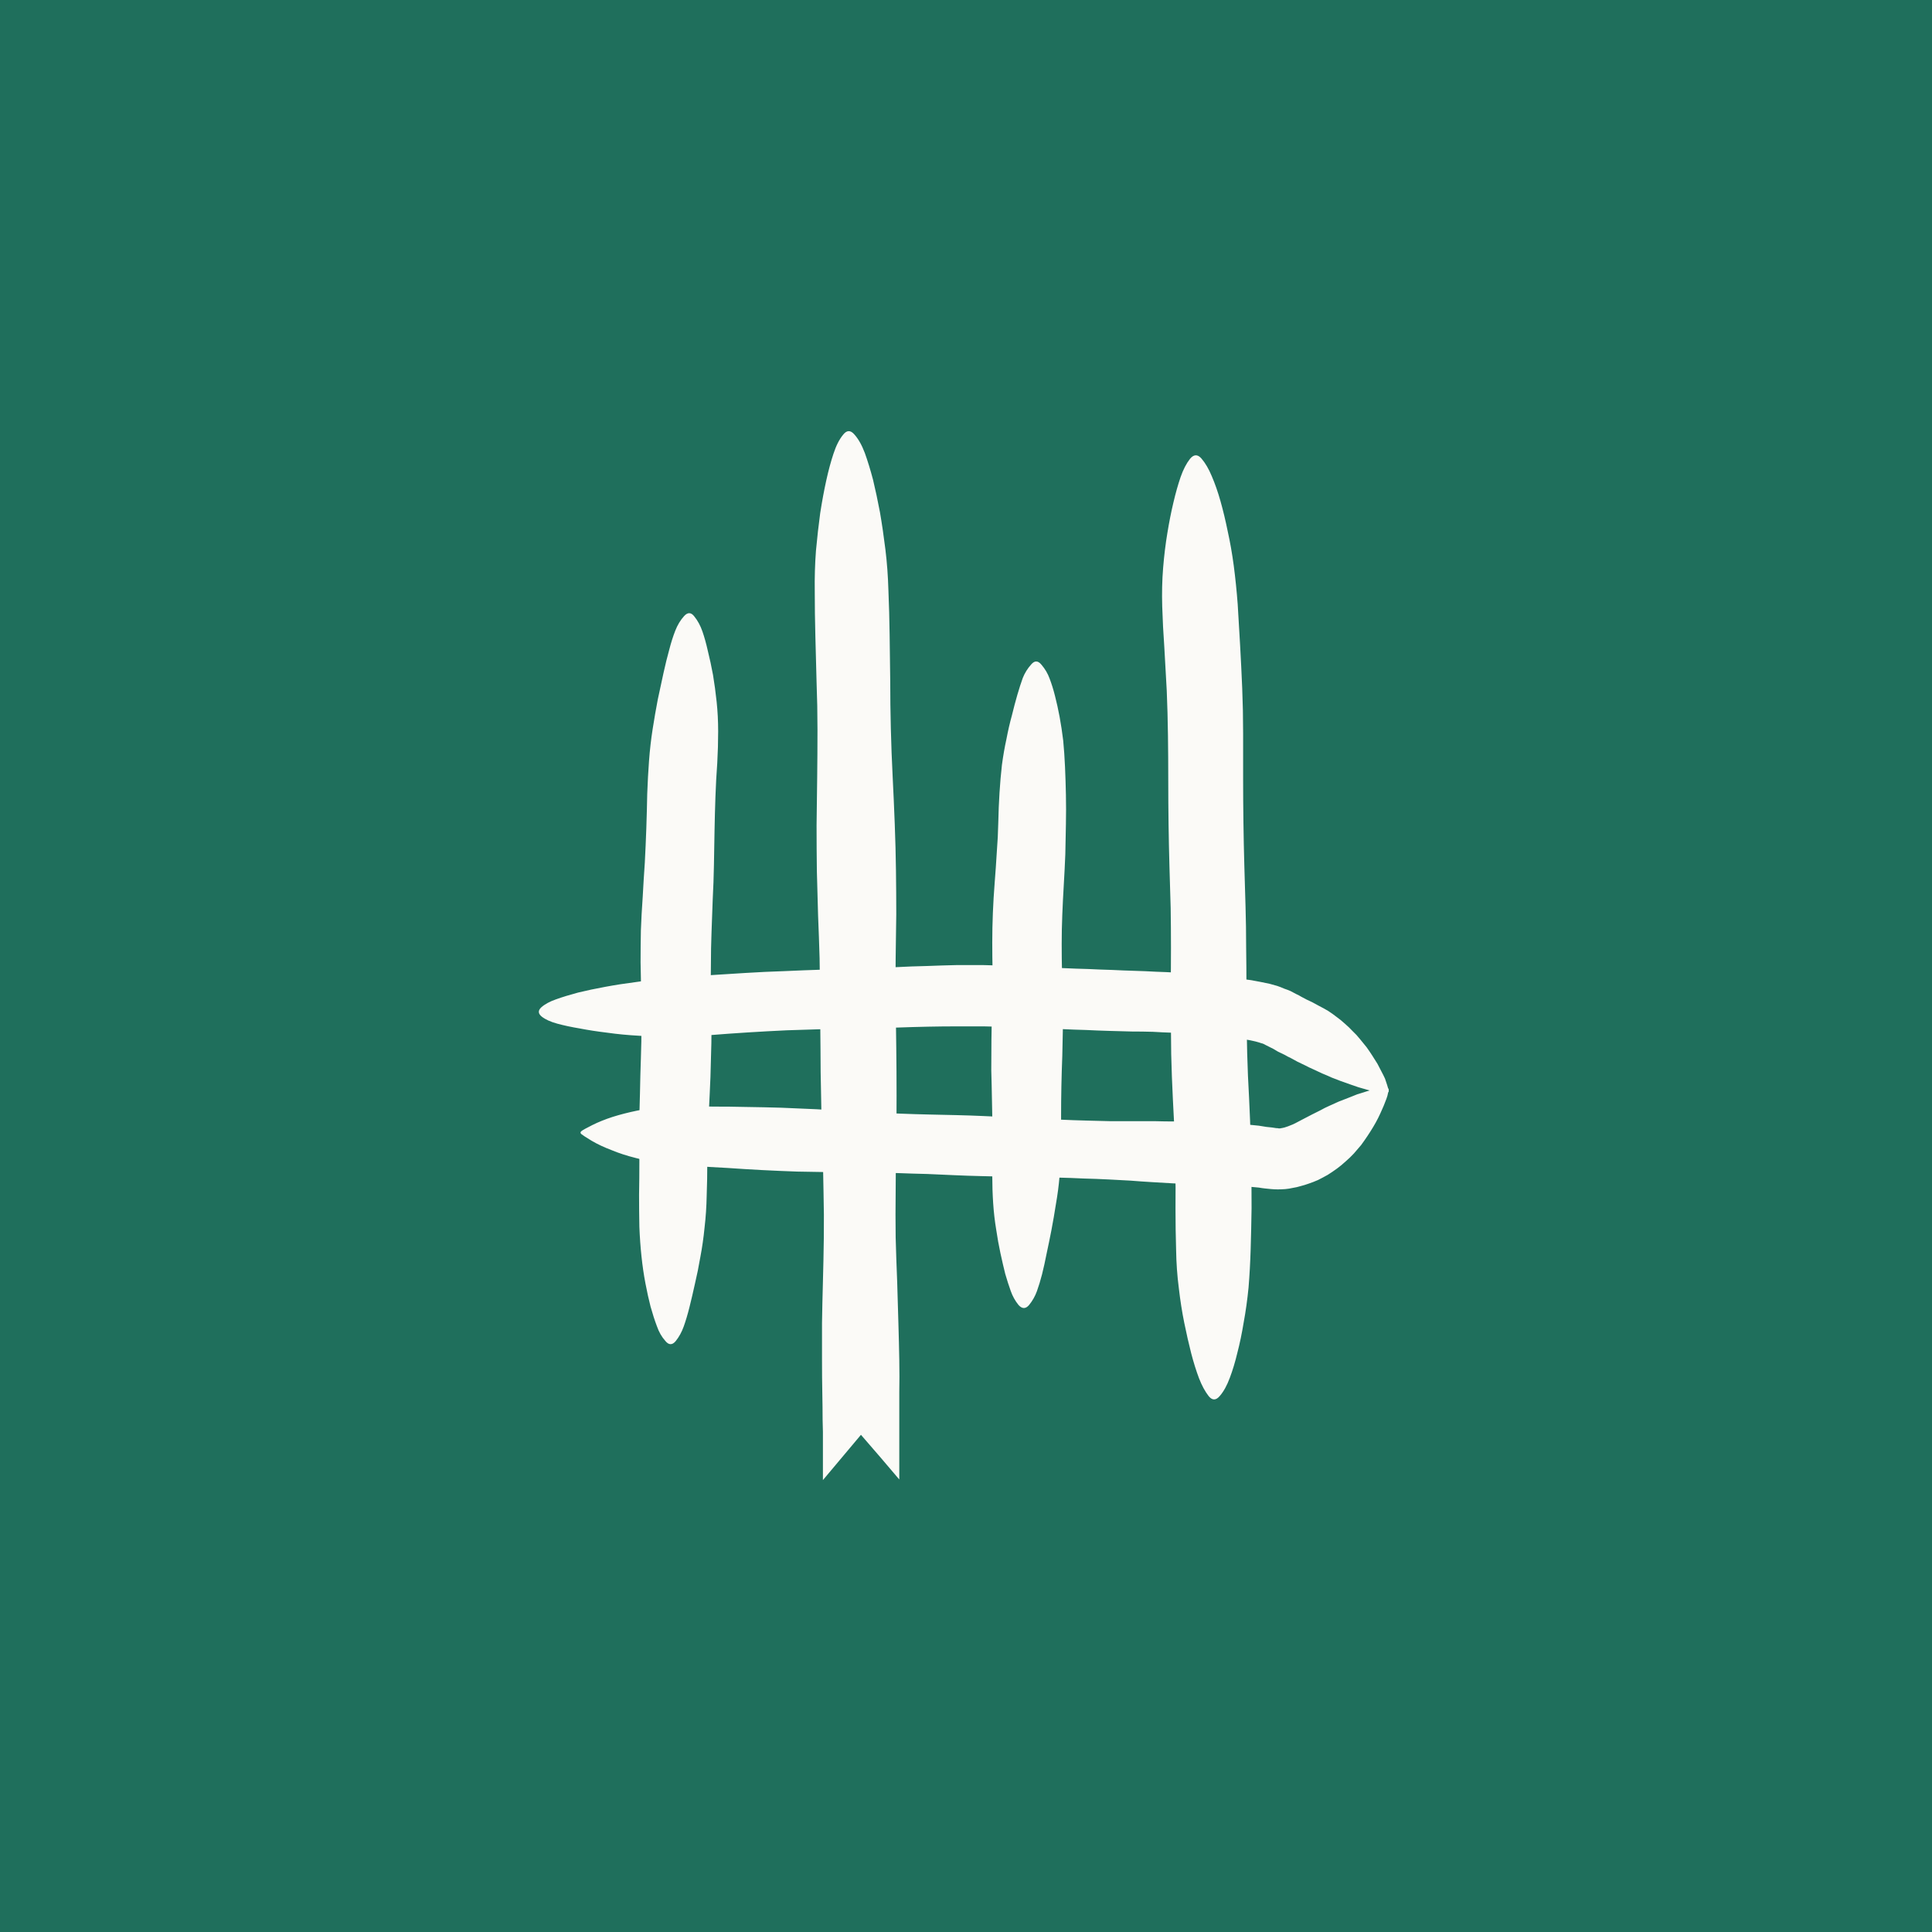
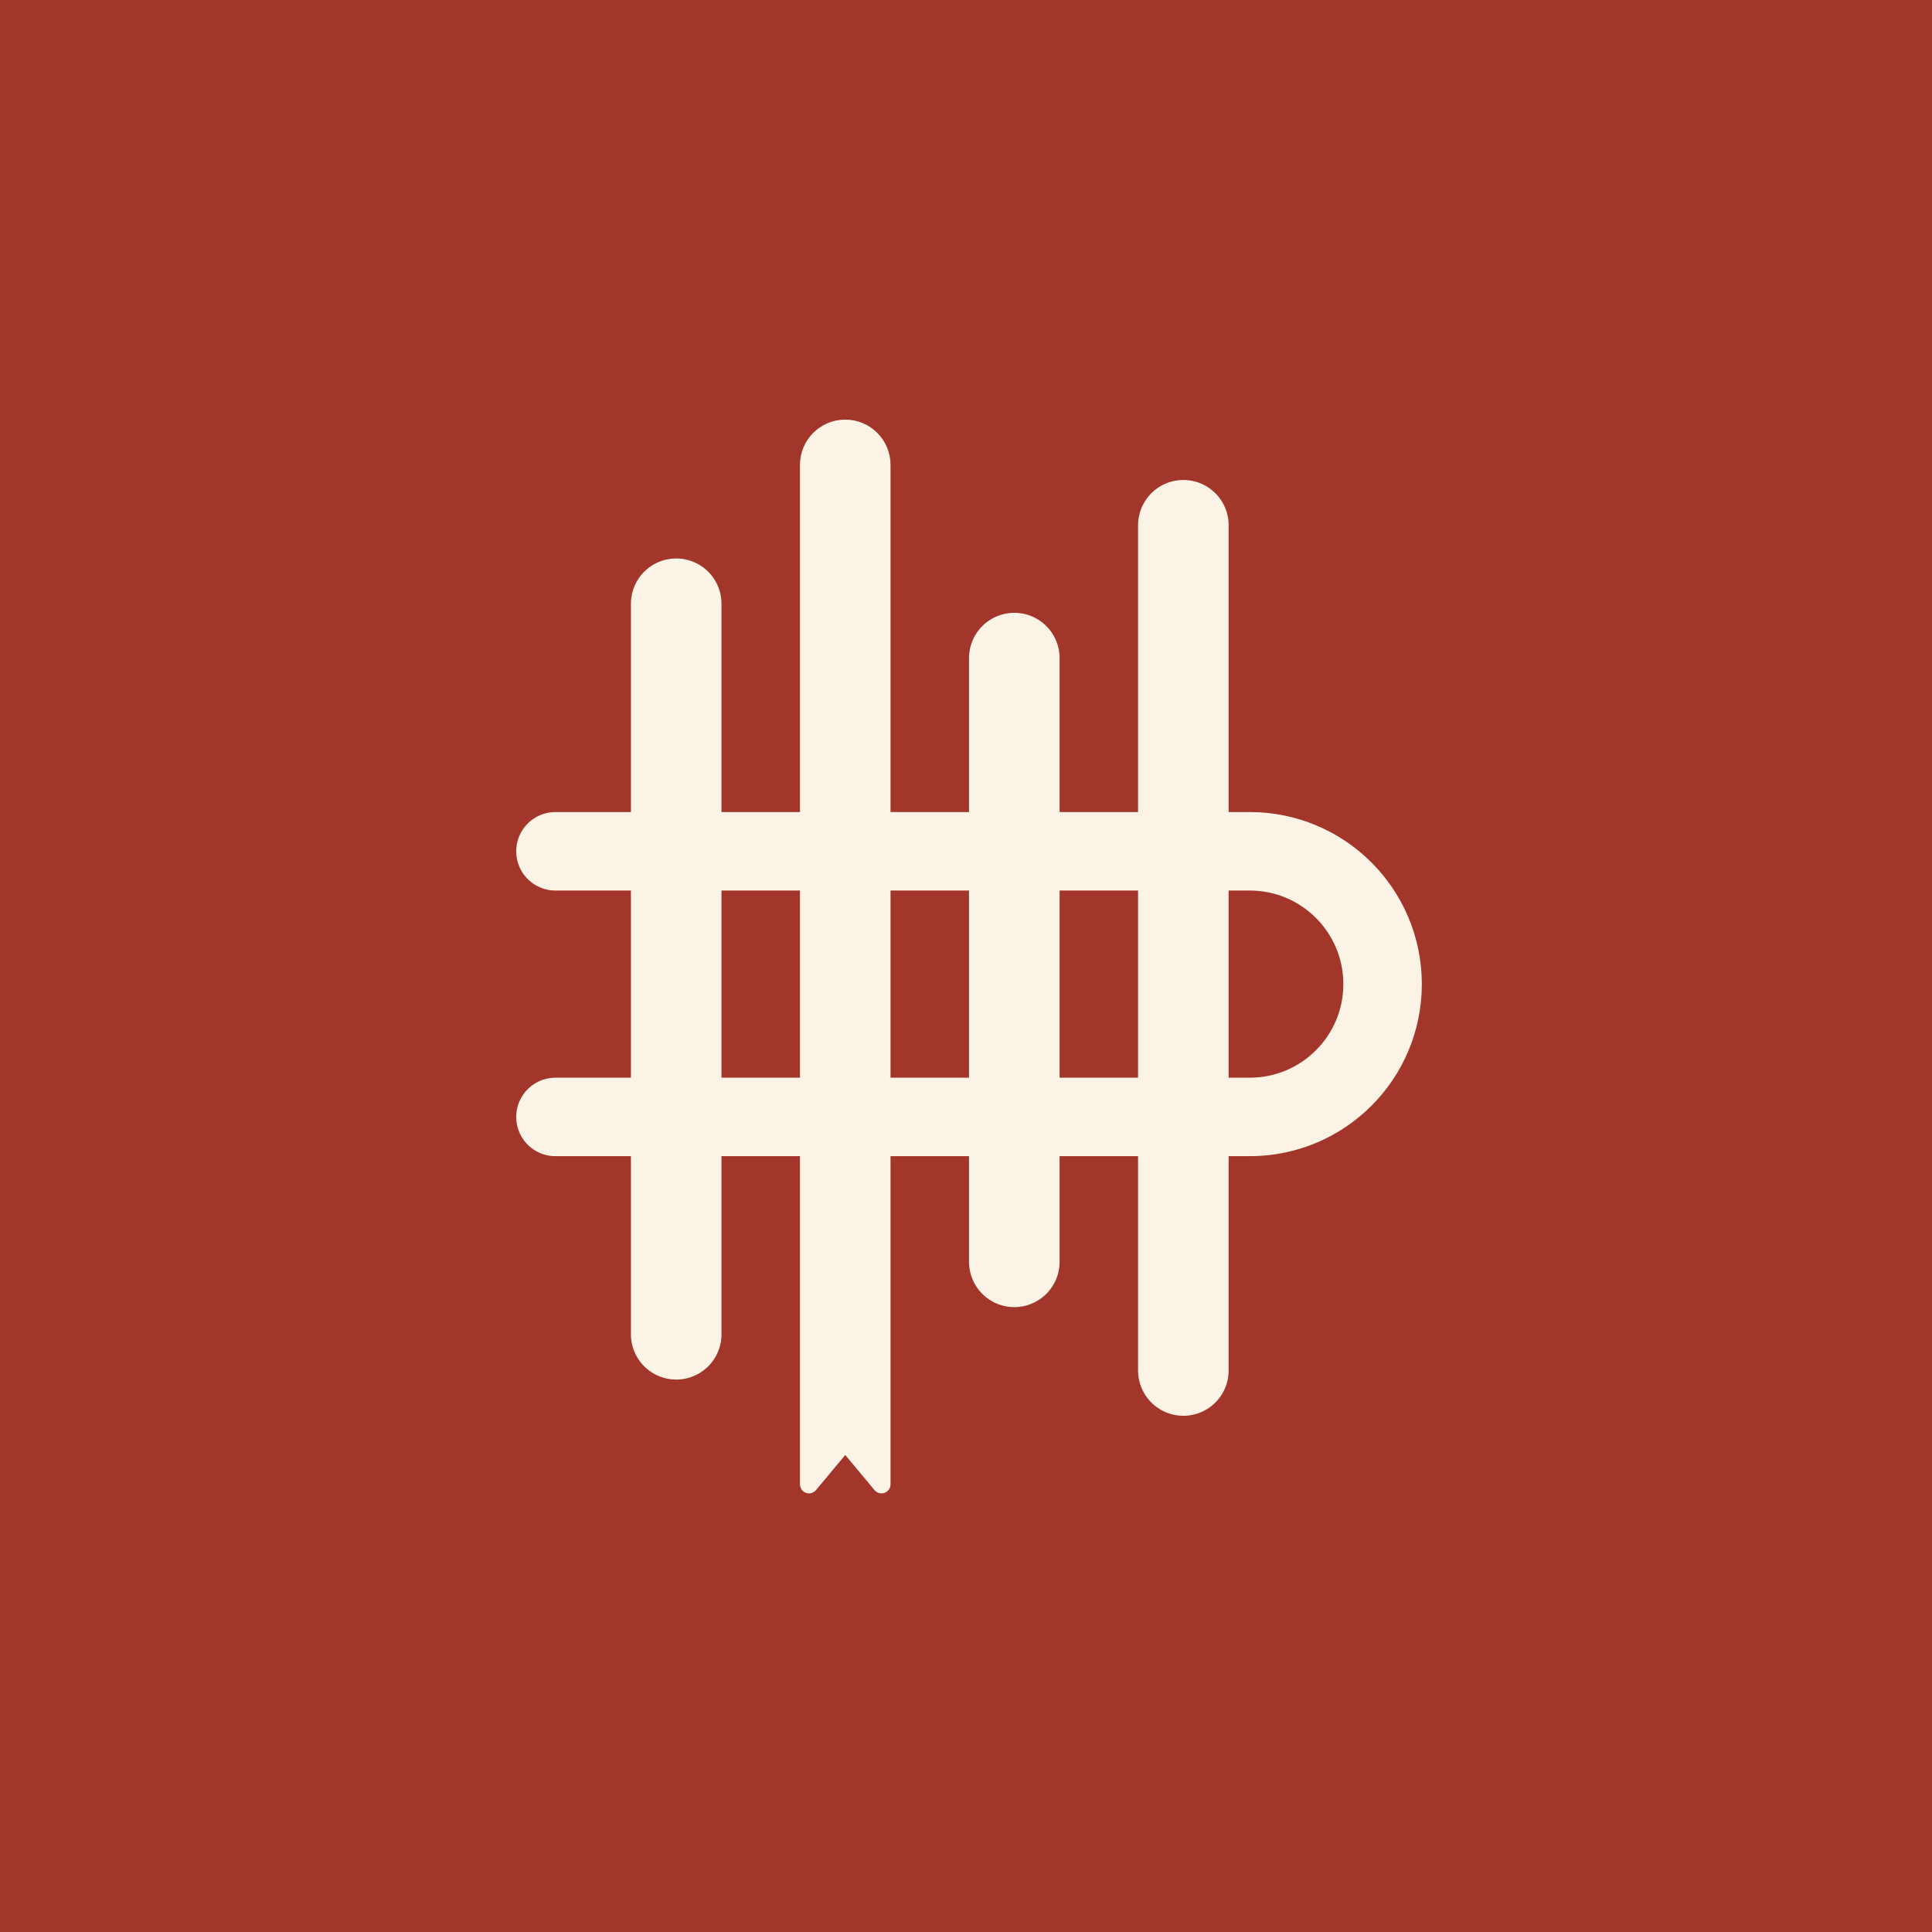
<svg xmlns="http://www.w3.org/2000/svg" viewBox="0 0 512 512">
-   <rect width="512" height="512" fill="#1f6f5c" />
+   <rect width="512" height="512" fill="#a3362a" />
  <g transform="translate(51.2 51.2) scale(0.8)">
-     <g fill="#fbfaf7">
-       <path d="M162.6 140.1q-1.8 2 -2.9 4.8q-1.1 2.8 -2 6.3q-1 3.6 -1.9 7.7q-0.9 4.2 -1.9 8.8q-0.9 4.7 -1.7 9.8q-0.8 5.1 -1.2 10.5q-0.4 5.4 -0.6 11q-0.1 5.6 -0.3 11.4q-0.2 5.7 -0.5 11.4q-0.4 5.7 -0.7 11.4q-0.4 5.6 -0.6 11q-0.1 5.4 -0.1 10.6q0.1 5.1 0.2 10.2q0.1 5.2 0.1 10.6q0 5.4 -0.2 11q-0.2 5.7 -0.3 11.4q-0.2 5.7 -0.2 11.5q0 5.7 0 11.3q0 5.6 -0.1 11q0 5.5 0.1 10.6q0.2 5.1 0.7 9.8q0.5 4.7 1.3 8.9q0.8 4.2 1.7 7.7q1 3.6 2.1 6.5q1 2.9 2.8 4.9q1.7 2.1 3.4 0.1q1.7 -2.1 2.7 -4.9q1 -2.8 1.9 -6.4q0.9 -3.6 1.8 -7.7q1 -4.2 1.8 -8.9q0.9 -4.7 1.4 -9.8q0.6 -5.1 0.7 -10.5q0.2 -5.4 0.2 -11q0.1 -5.6 0.3 -11.3q0.2 -5.7 0.5 -11.4q0.3 -5.7 0.4 -11.3q0.2 -5.6 0.2 -11q-0.1 -5.4 -0.2 -10.5q-0.1 -5.1 0 -10.2q0 -5.1 0.2 -10.5q0.2 -5.4 0.4 -11q0.3 -5.6 0.4 -11.3q0.1 -5.7 0.2 -11.4q0.1 -5.7 0.3 -11.3q0.2 -5.7 0.6 -11.1q0.3 -5.4 0.3 -10.5q0 -5.1 -0.5 -9.8q-0.5 -4.7 -1.2 -8.9q-0.8 -4.3 -1.7 -7.9q-0.8 -3.6 -1.8 -6.5q-1 -2.9 -2.7 -5q-1.6 -2.1 -3.4 -0.1z" />
-       <path d="M215.3 80q-1.9 2.3 -3.2 6.3q-1.3 3.9 -2.4 8.9q-1.1 5 -2 10.8q-0.8 5.9 -1.4 12.4q-0.5 6.5 -0.4 13.6q0 7.1 0.2 14.7q0.2 7.5 0.4 15.3q0.3 7.8 0.3 15.7q0 8 -0.1 15.9q-0.1 8 -0.2 15.8q0 7.8 0.1 15.3q0.2 7.5 0.4 14.6q0.3 7.1 0.5 14.1q0.1 7.1 0.2 14.6q0 7.5 0.1 15.3q0 7.8 0.2 15.8q0.1 7.9 0.4 15.9q0.3 7.9 0.4 15.7q0.2 7.8 0.1 15.3q-0.1 7.6 -0.3 14.7q-0.2 7.1 -0.3 13.6q0 6.5 0 12.3q0 5.8 0.1 10.8q0.1 5 0.1 8.9l0.1 4l0 8l0 8l6.3 -7.5l6.3 -7.5l6.4 7.4l6.3 7.4l0 -8l0 -8l0 -3.9q0 -4 0 -9q0.1 -4.9 0 -10.7q-0.1 -5.8 -0.3 -12.4q-0.2 -6.5 -0.4 -13.6q-0.3 -7.1 -0.5 -14.6q-0.1 -7.5 0 -15.3q0 -7.8 0.2 -15.8q0.1 -8 0.1 -15.9q0 -8 -0.1 -15.8q-0.1 -7.8 -0.2 -15.3q-0.1 -7.5 0 -14.6q0.1 -7.2 0.2 -14.3q0 -7.1 -0.1 -14.6q-0.1 -7.5 -0.4 -15.3q-0.3 -7.9 -0.7 -15.8q-0.4 -7.9 -0.6 -15.9q-0.2 -8 -0.2 -15.8q-0.1 -7.8 -0.2 -15.3q-0.1 -7.5 -0.4 -14.6q-0.2 -7.1 -1 -13.6q-0.8 -6.5 -1.8 -12.3q-1.1 -5.8 -2.3 -10.8q-1.3 -4.9 -2.7 -8.8q-1.5 -4 -3.5 -6.2q-1.9 -2.2 -3.7 0.1z" />
-       <path d="M277.6 156.1q-1.8 2 -2.8 4.5q-0.9 2.5 -1.8 5.6q-0.9 3.1 -1.8 6.8q-1 3.6 -1.8 7.8q-0.9 4.1 -1.5 8.6q-0.5 4.4 -0.8 9.2q-0.3 4.8 -0.4 9.7q-0.1 5 -0.5 10q-0.3 5.1 -0.7 10.1q-0.4 5.1 -0.6 10q-0.2 5 -0.2 9.8q0 4.7 0.1 9.3q0 4.5 -0.1 9q0 4.5 -0.2 9.3q-0.1 4.8 -0.1 9.7q-0.1 5 0.1 10q0.1 5.1 0.2 10.1q0.2 5.1 0.1 10q0 5 -0.1 9.8q0 4.7 0.3 9.2q0.3 4.5 1 8.7q0.6 4.1 1.4 7.8q0.8 3.7 1.6 6.9q0.9 3.1 1.8 5.6q0.9 2.6 2.6 4.7q1.8 2 3.5 0q1.7 -2.1 2.6 -4.6q0.9 -2.5 1.7 -5.6q0.8 -3.2 1.5 -6.8q0.8 -3.7 1.6 -7.8q0.8 -4.2 1.5 -8.7q0.8 -4.5 1.2 -9.2q0.5 -4.8 0.5 -9.7q0 -5 0 -10q0 -5 0.1 -10.1q0.1 -5 0.3 -10q0.1 -4.9 0.2 -9.6q0.1 -4.8 0 -9.3q-0.1 -4.5 -0.3 -9q-0.1 -4.5 -0.1 -9.2q0 -4.8 0.2 -9.7q0.2 -5 0.5 -10q0.3 -5 0.5 -10q0.1 -5.1 0.2 -10q0.1 -5 0 -9.7q-0.1 -4.8 -0.3 -9.3q-0.2 -4.5 -0.6 -8.7q-0.5 -4.1 -1.2 -7.9q-0.7 -3.7 -1.5 -6.8q-0.8 -3.2 -1.8 -5.8q-0.9 -2.5 -2.7 -4.6q-1.7 -2.1 -3.4 -0.1z" />
-       <path d="M330.2 88q-1.8 2.3 -3.1 6q-1.3 3.8 -2.4 8.5q-1.1 4.6 -2 10.1q-0.9 5.4 -1.4 11.5q-0.5 6.1 -0.3 12.8q0.2 6.6 0.7 13.6q0.4 7 0.8 14.3q0.3 7.2 0.4 14.7q0.1 7.4 0.1 14.8q0 7.4 0.1 14.7q0.1 7.2 0.3 14.2q0.2 7 0.4 13.6q0.1 6.6 0.1 13.2q0 6.7 -0.1 13.7q0 7 0.1 14.2q0 7.3 0.3 14.7q0.3 7.4 0.7 14.8q0.3 7.4 0.4 14.7q0.2 7.3 0.1 14.3q0 7 0.2 13.6q0.1 6.6 0.9 12.7q0.7 6.1 1.8 11.5q1.1 5.4 2.3 10.1q1.2 4.6 2.6 8.3q1.4 3.6 3.2 5.9q1.8 2.2 3.7 -0.1q1.9 -2.2 3.3 -6q1.4 -3.7 2.5 -8.3q1.2 -4.6 2.1 -10.1q1 -5.4 1.6 -11.5q0.5 -6.1 0.7 -12.7q0.2 -6.6 0.3 -13.6q0 -7.1 -0.1 -14.4q-0.1 -7.2 -0.4 -14.7q-0.3 -7.4 -0.7 -14.8q-0.3 -7.4 -0.4 -14.7q-0.1 -7.3 -0.1 -14.3q0 -7.1 -0.1 -13.7q0 -6.6 -0.2 -13.3q-0.2 -6.6 -0.4 -13.6q-0.2 -7.1 -0.3 -14.4q-0.1 -7.3 -0.1 -14.7q0 -7.4 0 -14.8q0 -7.5 -0.3 -14.8q-0.3 -7.2 -0.7 -14.3q-0.4 -7 -0.8 -13.6q-0.5 -6.6 -1.3 -12.7q-0.8 -6 -2 -11.4q-1.1 -5.4 -2.4 -10q-1.3 -4.6 -2.9 -8.3q-1.5 -3.6 -3.4 -5.8q-1.9 -2.2 -3.8 0.1z" />
-       <path d="M115.5 272.8q1.8 1.4 5.1 2.3q3.3 0.9 7.5 1.6q4.1 0.8 9.1 1.4q4.9 0.7 10.4 1q5.5 0.4 11.4 0.3q6 -0.1 12.2 -0.5q6.2 -0.5 12.6 -0.9q6.4 -0.4 12.8 -0.7q6.4 -0.2 12.7 -0.4q6.2 -0.1 12.2 -0.2q5.9 -0.1 11.5 -0.3q5.5 -0.2 10.4 -0.3q4.9 -0.1 9.4 -0.1q4.6 0 9.1 0q4.4 0.1 8.8 0.2q4.4 0.2 8.7 0.4q4.2 0.2 8.3 0.3q4.1 0.2 8.1 0.3q4 0.2 7.7 0.3q3.8 0.1 7.4 0.2q3.6 0 7 0.1q3.3 0.2 6.4 0.3q3.2 0.1 6 0.3q2.9 0.2 5.4 0.4q2.6 0.2 4.8 0.5q2.2 0.2 3.9 0.4q1.8 0.2 3.2 0.5q1.4 0.2 2.5 0.4q1 0.2 1.8 0.4q0.8 0.2 1.4 0.4q0.5 0.2 1 0.3q0.5 0.2 1 0.5q0.4 0.2 1 0.5q0.6 0.3 1.4 0.7q0.8 0.5 1.7 1q1 0.5 2.1 1q1 0.6 2.1 1.1q1.1 0.6 2.2 1.2q1.2 0.6 2.5 1.2q1.3 0.7 2.7 1.3q1.5 0.7 3 1.4q1.5 0.6 3 1.3q1.5 0.6 3.1 1.2q1.6 0.6 3.1 1.1q1.5 0.5 2.9 1q1.5 0.4 2.8 0.8q1.3 0.4 2.5 0.6q1.2 0.3 2.2 0.3q1 0.1 1.8 0q0.8 0 0.6 -0.8q-0.2 -0.7 -0.5 -1.7q-0.3 -1 -0.7 -2.1q-0.5 -1.1 -1.2 -2.4q-0.6 -1.2 -1.3 -2.5q-0.8 -1.3 -1.7 -2.7q-0.9 -1.4 -1.9 -2.8q-1.1 -1.4 -2.2 -2.7q-1.1 -1.4 -2.4 -2.6q-1.2 -1.3 -2.6 -2.5q-1.3 -1.2 -2.7 -2.2q-1.4 -1.1 -2.8 -2q-1.5 -0.9 -2.9 -1.6q-1.3 -0.7 -2.4 -1.3q-1.1 -0.5 -1.9 -0.9q-0.9 -0.5 -1.7 -0.9q-0.8 -0.5 -1.7 -0.9q-0.9 -0.5 -1.9 -1q-0.9 -0.4 -2.1 -0.8q-1.1 -0.5 -2.3 -0.9q-1.2 -0.3 -2.5 -0.7q-1.4 -0.3 -2.9 -0.6q-1.5 -0.3 -3.2 -0.6q-1.7 -0.2 -3.7 -0.5q-2 -0.3 -4.3 -0.5q-2.4 -0.3 -5.1 -0.5q-2.7 -0.3 -5.6 -0.5q-3 -0.3 -6.2 -0.5q-3.2 -0.2 -6.6 -0.3q-3.5 -0.2 -7.1 -0.3q-3.7 -0.1 -7.6 -0.3q-3.8 -0.1 -7.8 -0.3q-4.1 -0.1 -8.3 -0.3q-4.2 -0.2 -8.5 -0.4q-4.3 -0.2 -8.8 -0.3q-4.4 -0.2 -9 -0.3q-4.5 0 -9.2 0q-4.6 0.1 -9.6 0.3q-5 0.1 -10.6 0.4q-5.6 0.2 -11.6 0.4q-6 0.2 -12.3 0.4q-6.3 0.2 -12.8 0.5q-6.4 0.2 -12.8 0.6q-6.4 0.4 -12.7 0.8q-6.2 0.4 -12.1 0.9q-6 0.5 -11.4 1.3q-5.5 0.7 -10.3 1.6q-4.9 0.9 -9 1.9q-4.1 1.1 -7.2 2.2q-3.2 1.1 -5 2.7q-1.7 1.6 0.2 3.1z" />
-       <path d="M395.4 296.4q-0.8 0 -1.9 0.1q-1.1 0.1 -2.3 0.4q-1.3 0.2 -2.7 0.7q-1.4 0.4 -2.9 0.9q-1.5 0.6 -3 1.2q-1.6 0.6 -3.1 1.2q-1.6 0.7 -3.1 1.4q-1.6 0.7 -3 1.5q-1.4 0.7 -2.8 1.4q-1.3 0.7 -2.5 1.3q-1.1 0.6 -2.1 1.1q-0.9 0.5 -1.8 0.9q-0.8 0.3 -1.5 0.6q-0.7 0.2 -1.2 0.4q-0.6 0.1 -0.9 0.2q-0.3 0 -0.5 0.1q-0.2 0 -0.5 0q-0.3 -0.1 -0.9 -0.1q-0.5 -0.1 -1.3 -0.2q-0.8 -0.1 -1.9 -0.2q-1.1 -0.2 -2.5 -0.4q-1.3 -0.1 -3 -0.3q-1.7 -0.2 -3.7 -0.4q-2 -0.1 -4.4 -0.2q-2.4 -0.1 -5 -0.2q-2.7 -0.1 -5.6 -0.2q-3 -0.1 -6.2 -0.1q-3.2 0 -6.7 -0.1q-3.5 0 -7.2 0q-3.7 0 -7.6 0q-3.9 -0.1 -7.9 -0.2q-4.1 -0.1 -8.3 -0.3q-4.1 -0.1 -8.4 -0.4q-4.3 -0.2 -8.6 -0.4q-4.3 -0.2 -8.7 -0.4q-4.4 -0.2 -8.8 -0.3q-4.4 -0.1 -9 -0.2q-4.7 -0.1 -9.8 -0.3q-5.2 -0.2 -10.6 -0.5q-5.5 -0.3 -11.2 -0.6q-5.8 -0.4 -11.6 -0.6q-5.8 -0.3 -11.6 -0.4q-5.7 -0.1 -11.4 -0.2q-5.6 0 -10.9 -0.1q-5.4 -0.1 -10.3 0.2q-5 0.3 -9.4 1.2q-4.4 0.9 -8.2 2.1q-3.7 1.2 -6.7 2.7q-3 1.5 -3.6 2q-0.6 0.5 0 1q0.6 0.5 3.4 2.2q2.9 1.7 6.6 3.1q3.6 1.5 8 2.6q4.3 1.2 9.2 1.8q5 0.7 10.3 0.9q5.3 0.3 10.9 0.6q5.7 0.4 11.4 0.7q5.8 0.3 11.6 0.5q5.8 0.1 11.6 0.2q5.7 0.1 11.2 0.1q5.5 0.1 10.6 0.2q5.2 0.2 9.8 0.3q4.7 0.2 9 0.4q4.4 0.2 8.8 0.3q4.4 0.1 8.7 0.2q4.4 0.1 8.6 0.2q4.3 0.1 8.5 0.1q4.2 0.1 8.2 0.3q4.1 0.1 8 0.3q3.8 0.2 7.5 0.4q3.7 0.3 7.2 0.5q3.5 0.2 6.8 0.4q3.2 0.1 6.2 0.3q2.9 0.1 5.5 0.2q2.7 0 4.8 0.1q2.2 0.1 4 0.2q1.7 0.1 3.2 0.2q1.4 0.1 2.6 0.2q1.2 0.1 2.2 0.2q1.1 0.2 2.1 0.3q1 0.1 2 0.2q1.1 0.1 2.2 0.1q1.2 0 2.5 -0.1q1.2 -0.1 2.5 -0.4q1.3 -0.2 2.6 -0.6q1.2 -0.3 2.6 -0.8q1.5 -0.5 3.1 -1.2q1.6 -0.8 3.2 -1.7q1.6 -1 3.1 -2.1q1.5 -1.1 2.9 -2.4q1.4 -1.2 2.7 -2.6q1.2 -1.4 2.4 -2.8q1.1 -1.5 2.1 -3q1 -1.5 1.9 -3q0.9 -1.5 1.6 -2.9q0.7 -1.4 1.3 -2.8q0.6 -1.3 1 -2.4q0.5 -1.2 0.8 -2.2q0.2 -1 0.4 -1.8q0.1 -0.7 -0.6 -0.8z" />
+     <g fill="none" stroke="#fbf3e6" stroke-width="30" stroke-linecap="round">
+       <path d="M160 136V378M272 154V354M328 110V390" />
+       <path d="M120 218H350A44 44 0 0 1 350 306H120" stroke-width="26" />
    </g>
+     <path d="M216 78A12 12 0 0 1 228 90V427.7L216 413.3L204 427.7V90A12 12 0 0 1 216 78Z" fill="#fbf3e6" stroke="#fbf3e6" stroke-width="6" stroke-linejoin="round" />
  </g>
</svg>
